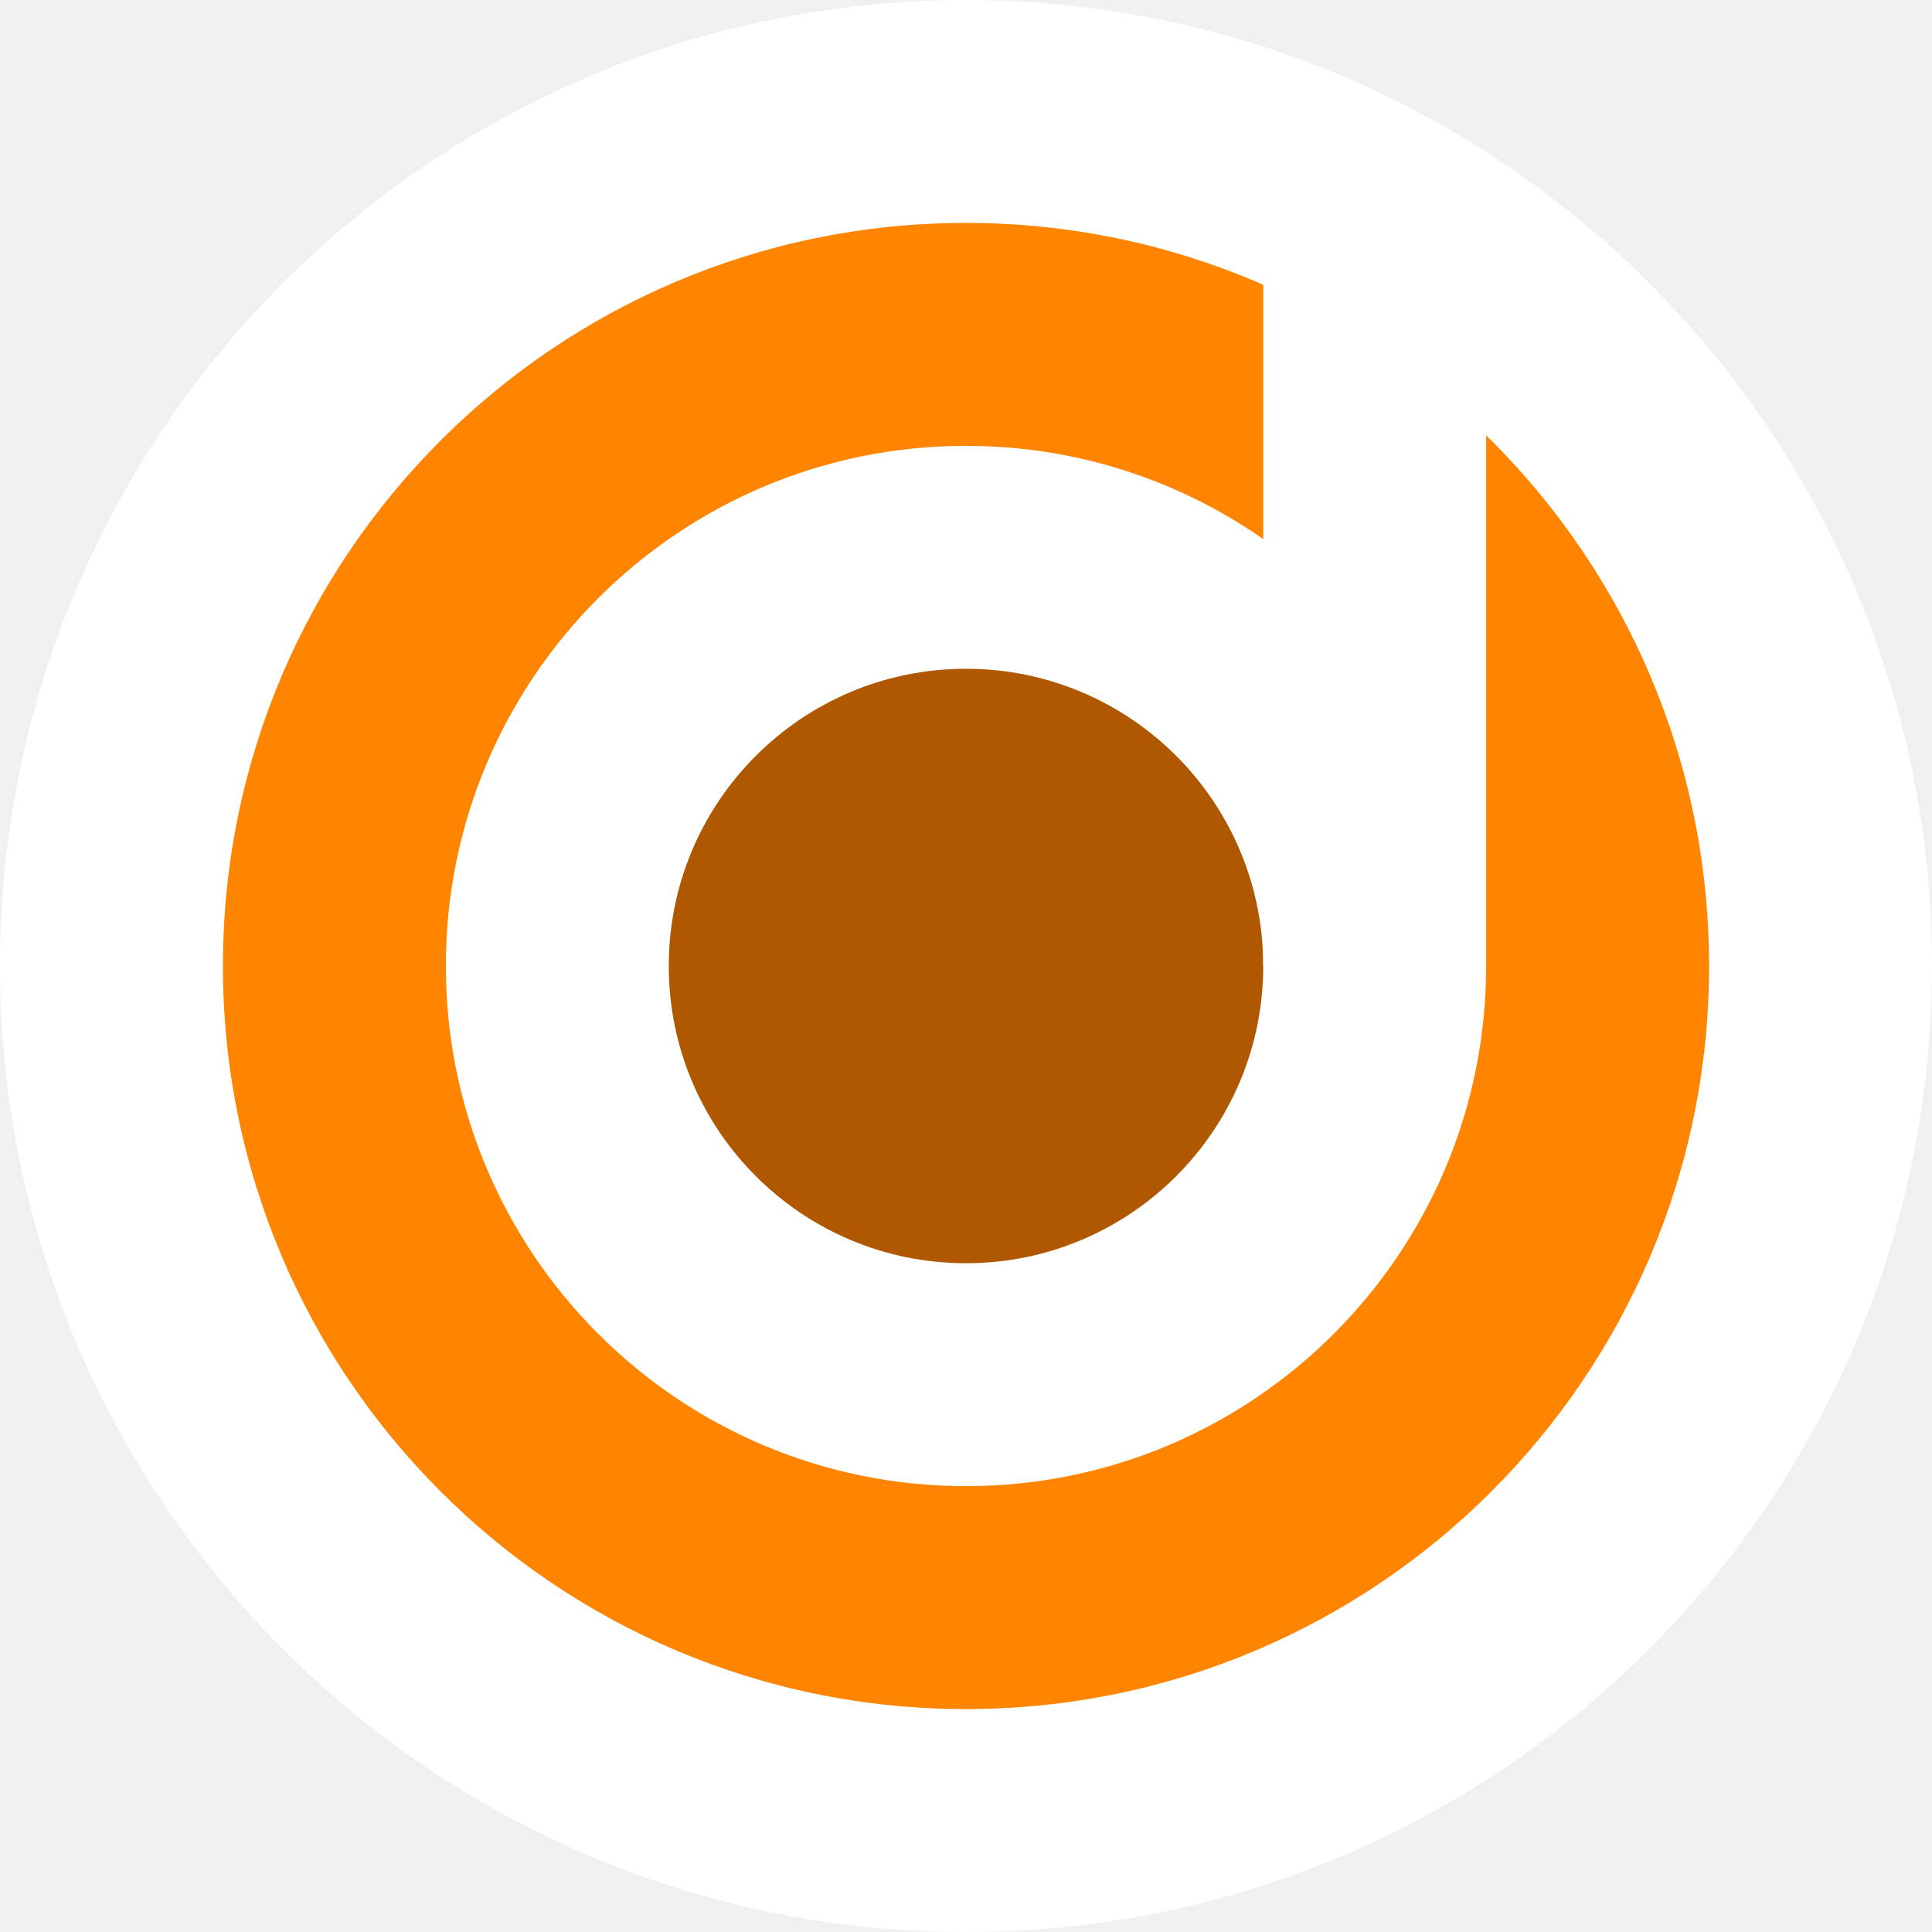
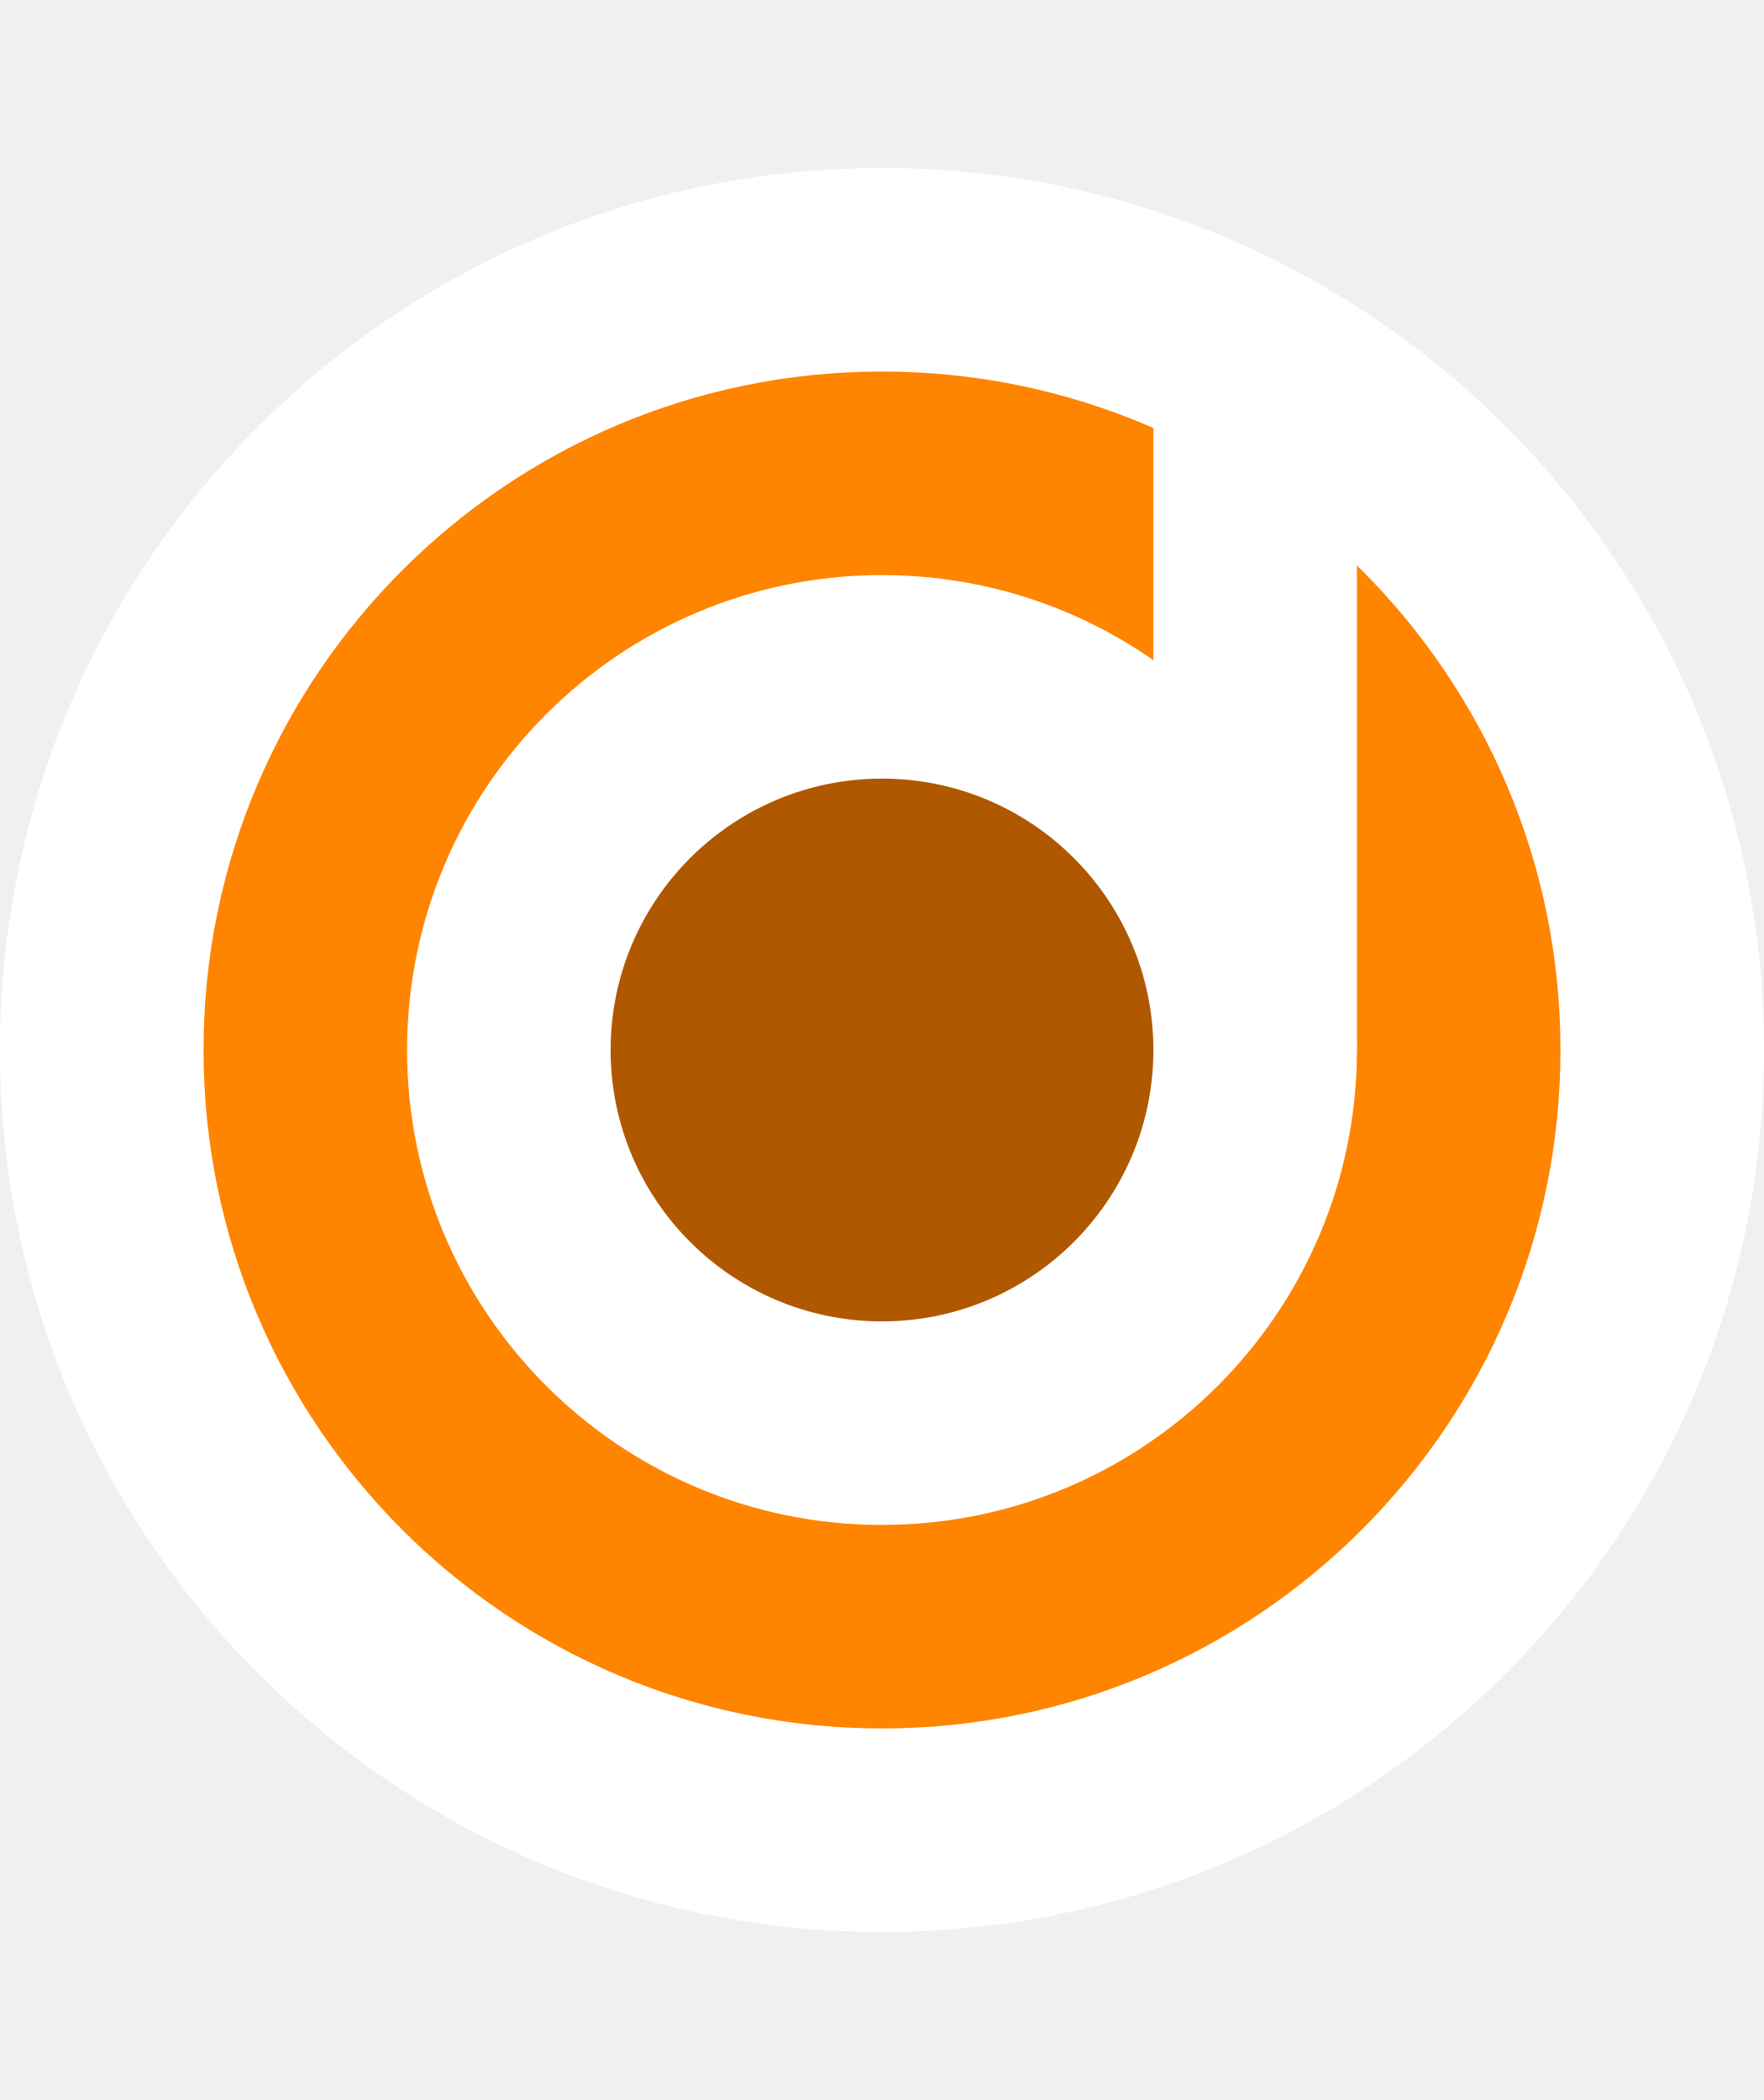
- <svg xmlns="http://www.w3.org/2000/svg" width="120" height="120" viewBox="0 0 520 520" id="svg2" version="1.1">
+ <svg xmlns="http://www.w3.org/2000/svg" width="42" height="50" viewBox="0 0 520 520" id="svg2" version="1.1">
  <defs id="defs4" />
  <g id="layer1" transform="translate(0,-532.3622)">
    <circle style="fill:#ffffff;fill-opacity:1;fill-rule:evenodd;stroke:none;stroke-width:1px;stroke-linecap:butt;stroke-linejoin:miter;stroke-opacity:1" id="path3338-5" cx="260" cy="792.362" r="260" />
    <circle style="fill:#ff8400;fill-opacity:1;fill-rule:evenodd;stroke:none;stroke-width:1px;stroke-linecap:butt;stroke-linejoin:miter;stroke-opacity:1" id="path3338" cx="260" cy="792.362" r="200" />
    <circle style="fill:#ffffff;fill-opacity:1;fill-rule:evenodd;stroke:none;stroke-width:1px;stroke-linecap:butt;stroke-linejoin:miter;stroke-opacity:1" id="path3338-9" cx="260" cy="792.362" r="140" />
    <circle style="fill:#b05800;fill-opacity:1;fill-rule:evenodd;stroke:none;stroke-width:1px;stroke-linecap:butt;stroke-linejoin:miter;stroke-opacity:1" id="path3338-9-0" cx="260" cy="792.362" r="80" />
    <rect style="fill:#ffffff;fill-opacity:1;stroke:none" id="rect4170" width="60" height="200" x="340" y="592.362" />
  </g>
</svg>
